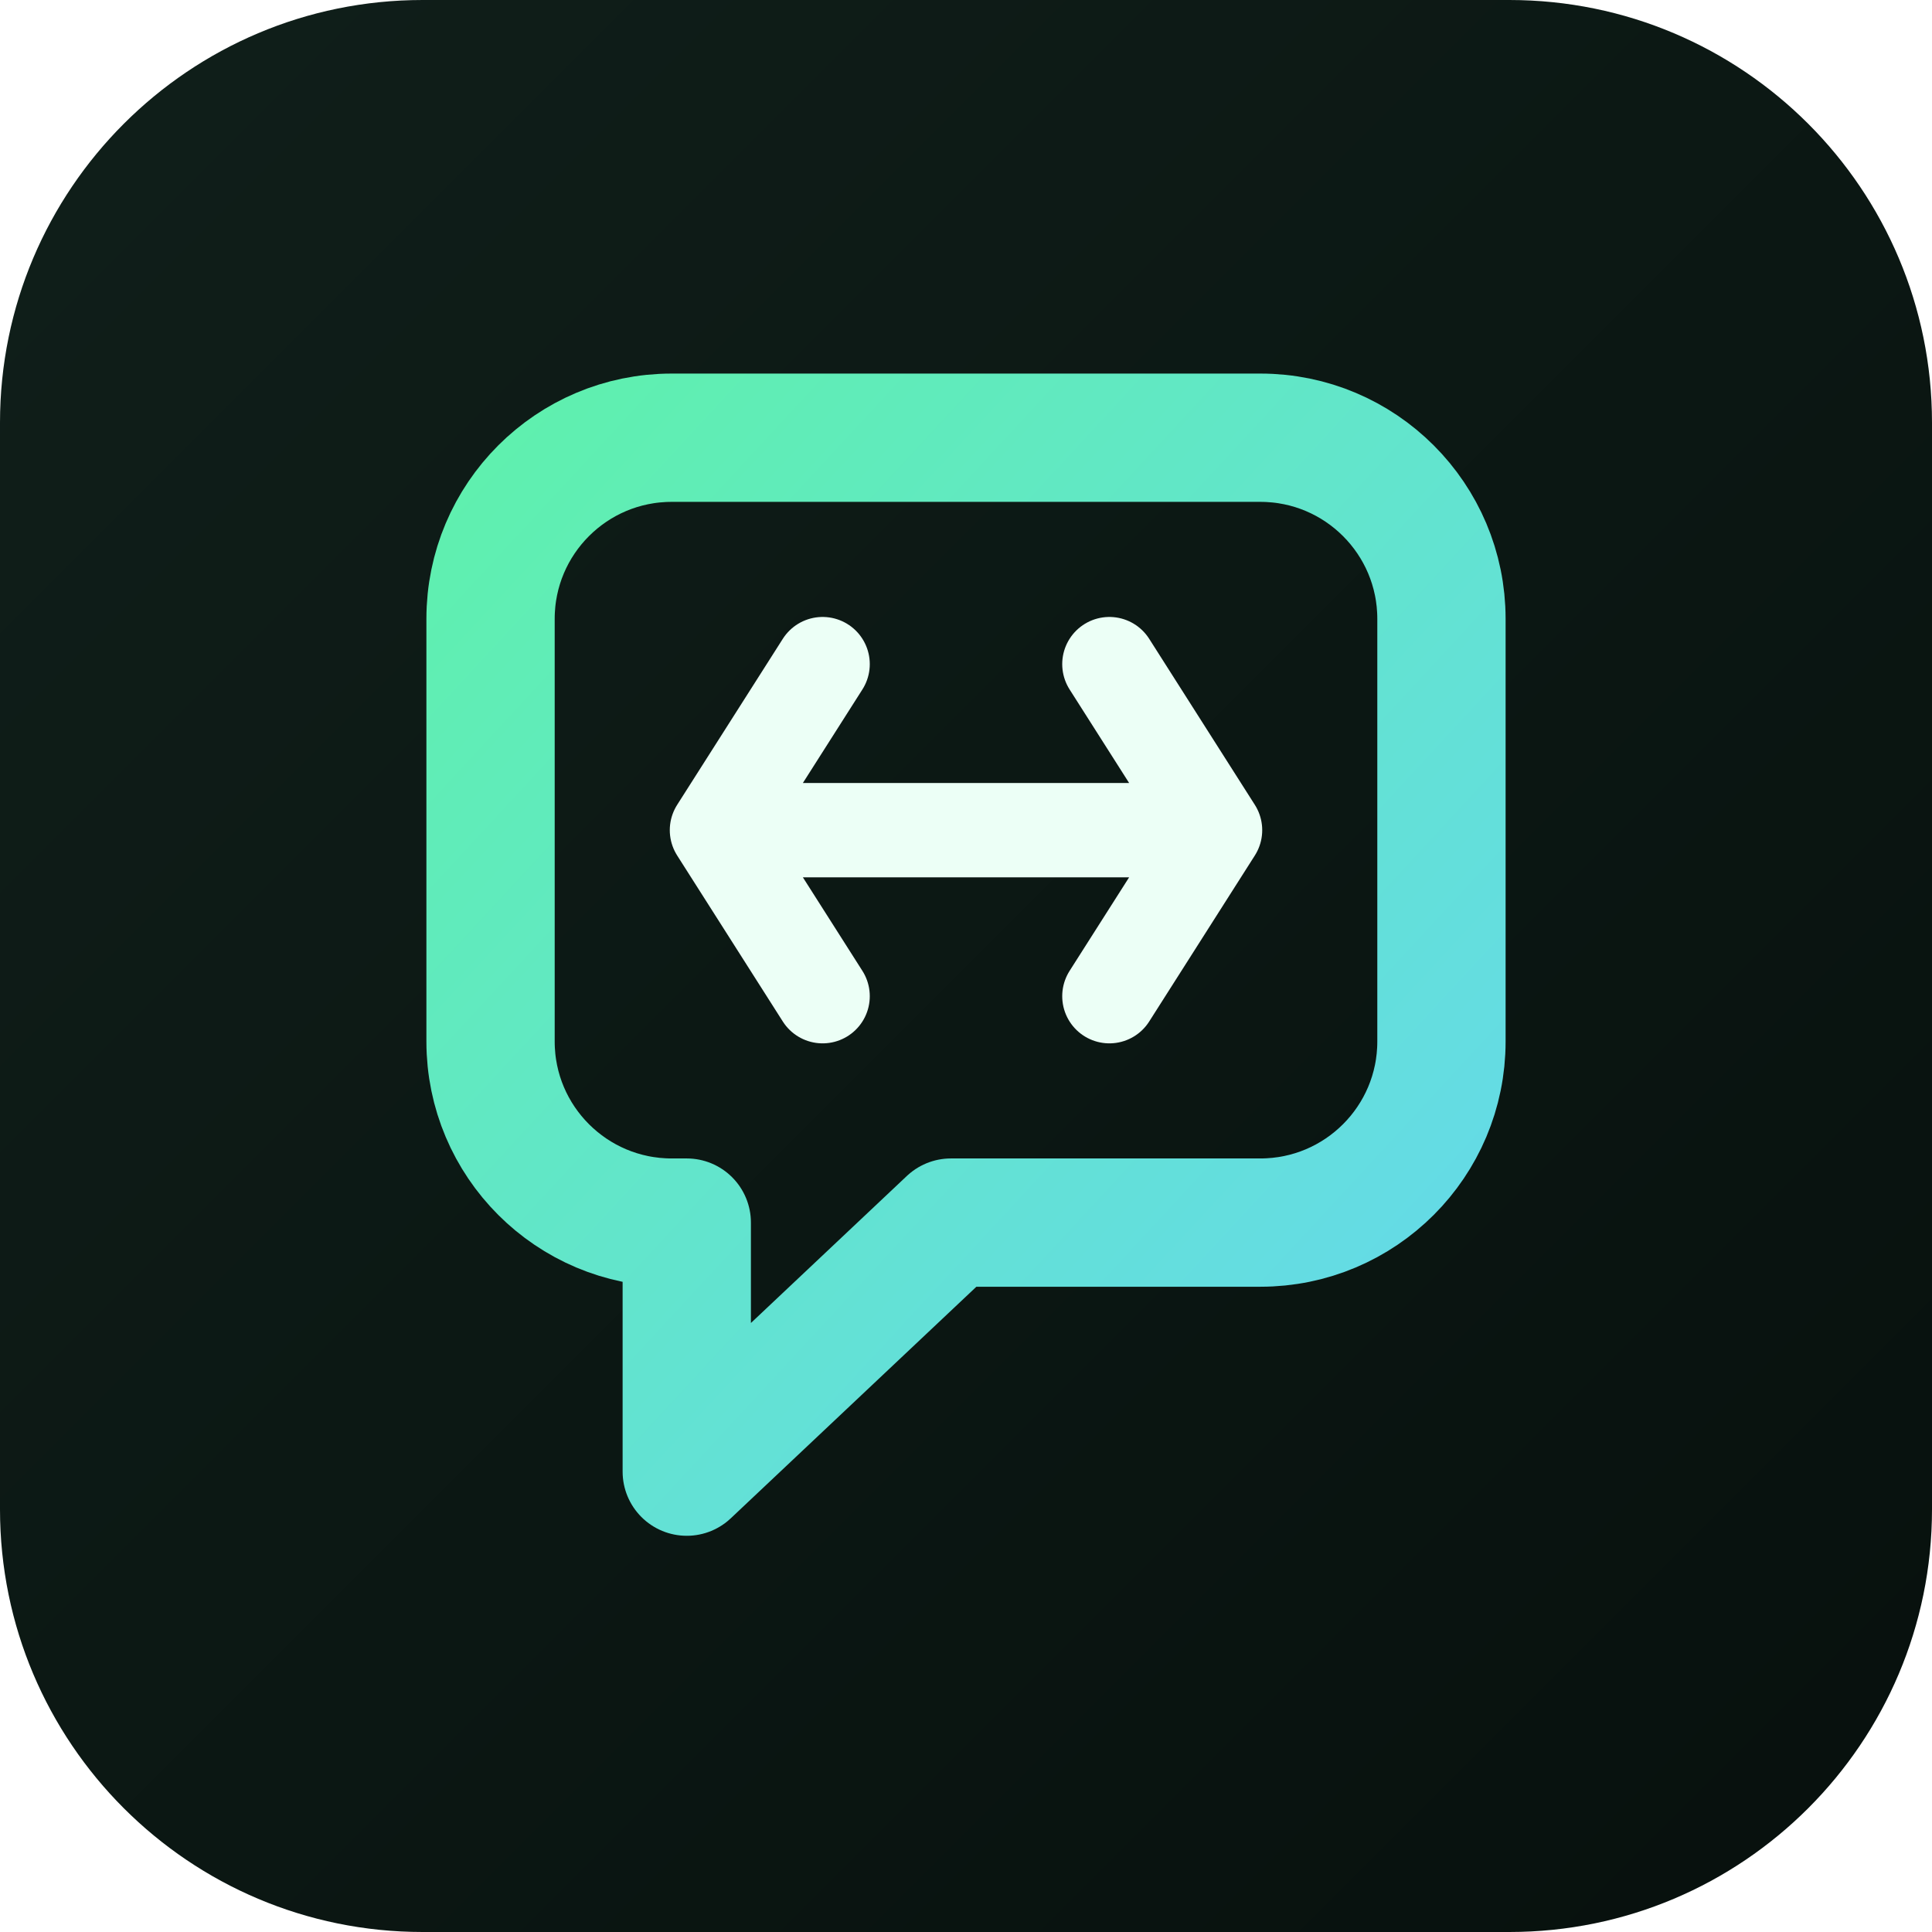
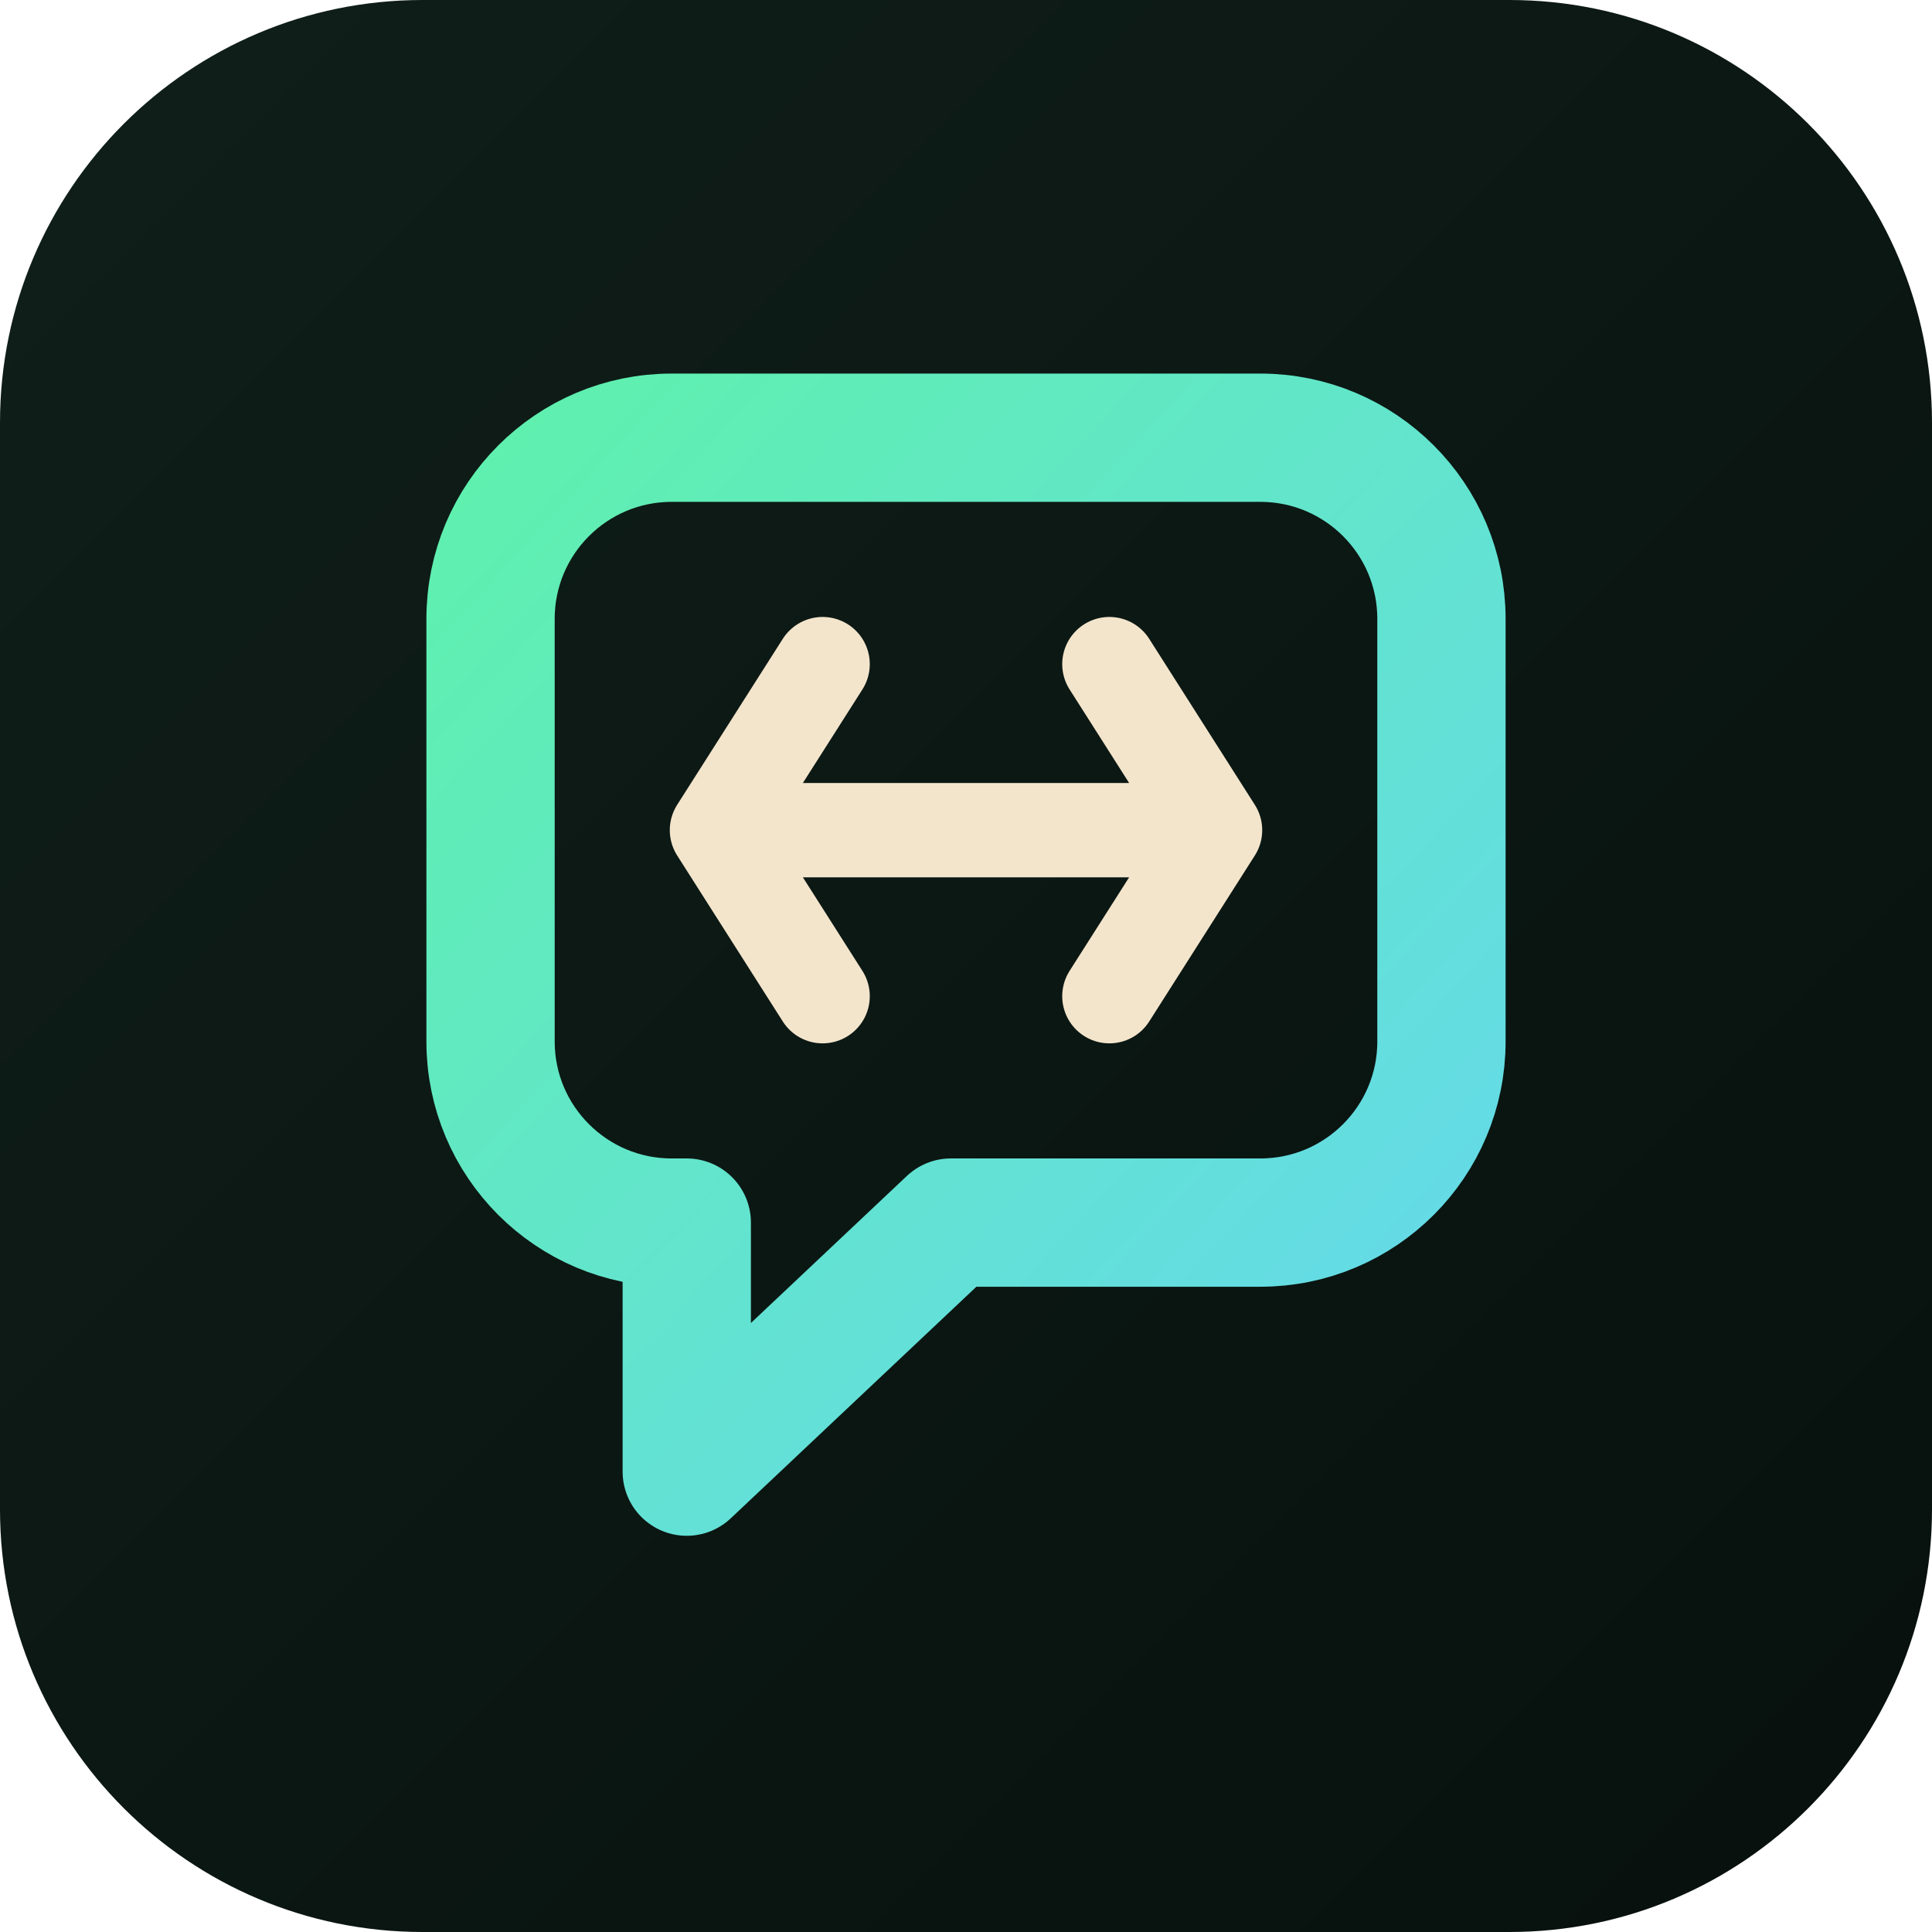
<svg xmlns="http://www.w3.org/2000/svg" viewBox="0 0 512 512">
  <defs>
    <linearGradient id="bg" x1="0" y1="0" x2="1" y2="1">
      <stop stop-color="#101f1a" />
      <stop offset="1" stop-color="#07100d" />
    </linearGradient>
    <linearGradient id="accent" x1="0" y1="0" x2="1" y2="1">
      <stop stop-color="#5ff0ae" />
      <stop offset="1" stop-color="#65d8ed" />
    </linearGradient>
  </defs>
  <rect width="512" height="512" rx="112" fill="url(#bg)" />
  <path d="M130 164a48 48 0 0 1 48-48h156a48 48 0 0 1 48 48v112a48 48 0 0 1-48 48h-82l-70 66v-66h-4a48 48 0 0 1-48-48z" fill="none" stroke="url(#accent)" stroke-width="34" stroke-linejoin="round" />
-   <path d="M190 220h132M218 176l-28 44 28 44M294 176l28 44-28 44" fill="none" stroke="#ecfff6" stroke-width="25" stroke-linecap="round" stroke-linejoin="round" />
+   <path d="M190 220h132M218 176l-28 44 28 44M294 176l28 44-28 44" fill="none" stroke="#F3E5CC" stroke-width="25" stroke-linecap="round" stroke-linejoin="round" />
</svg>
